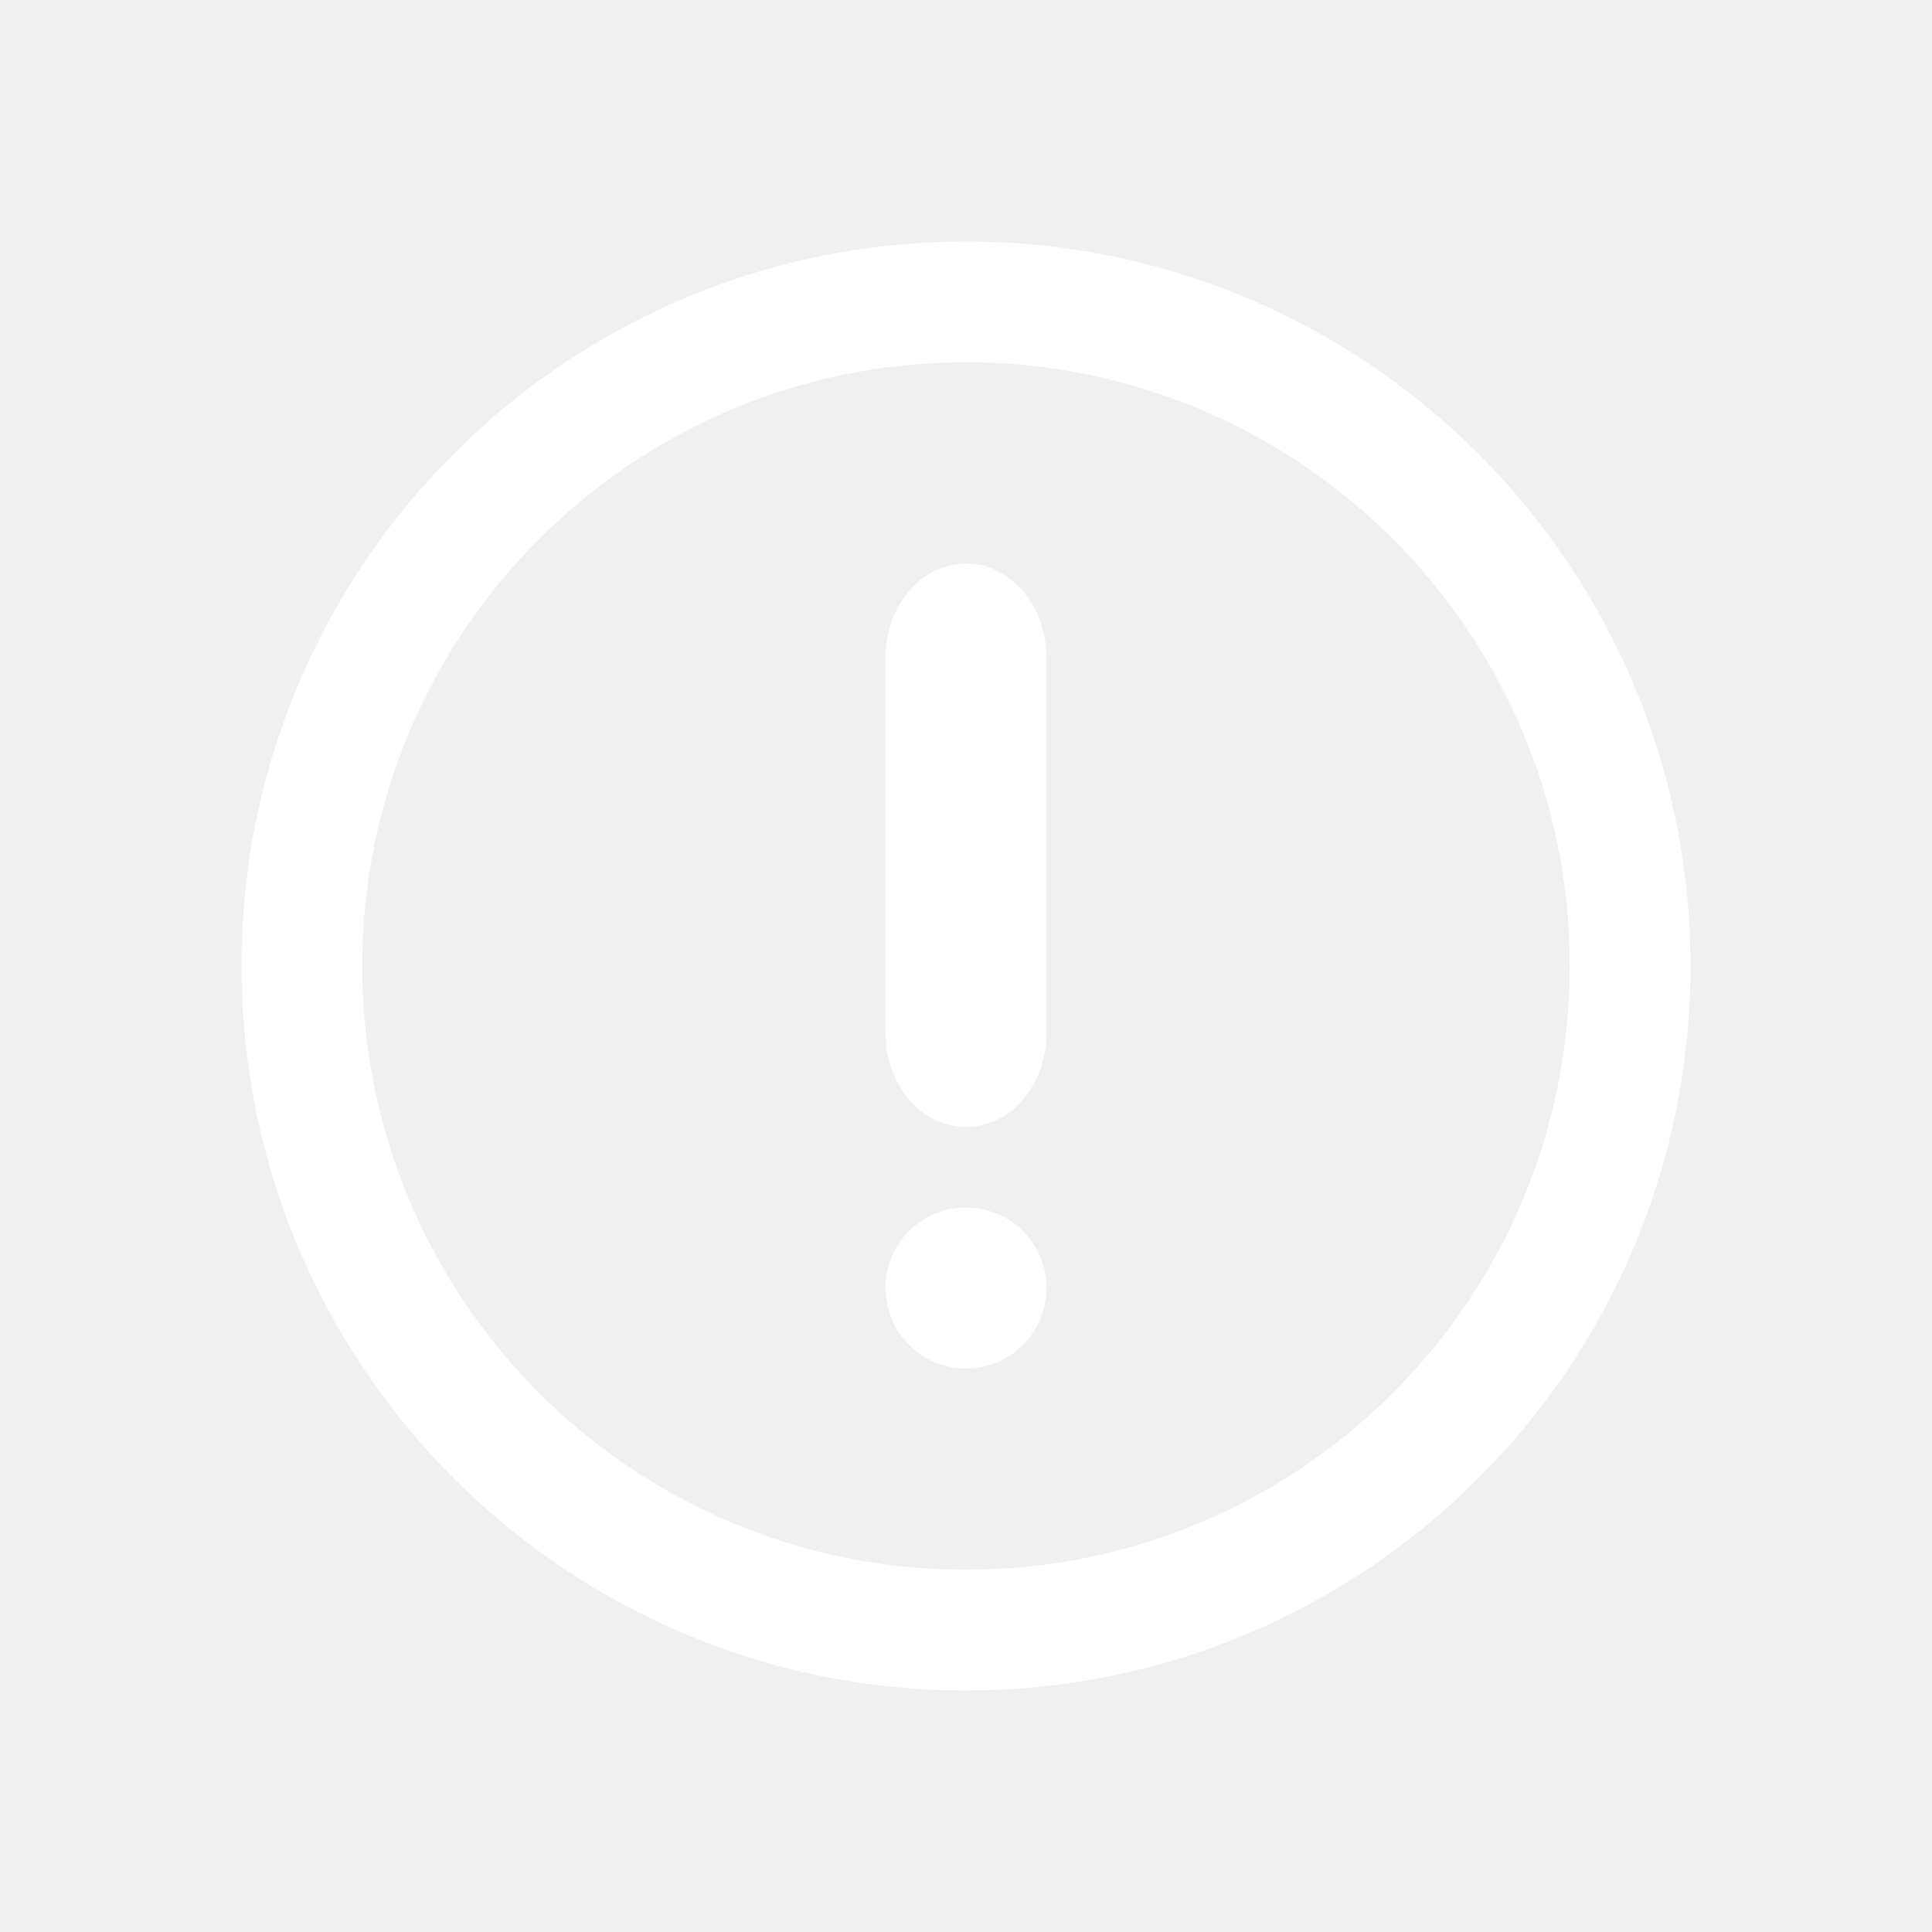
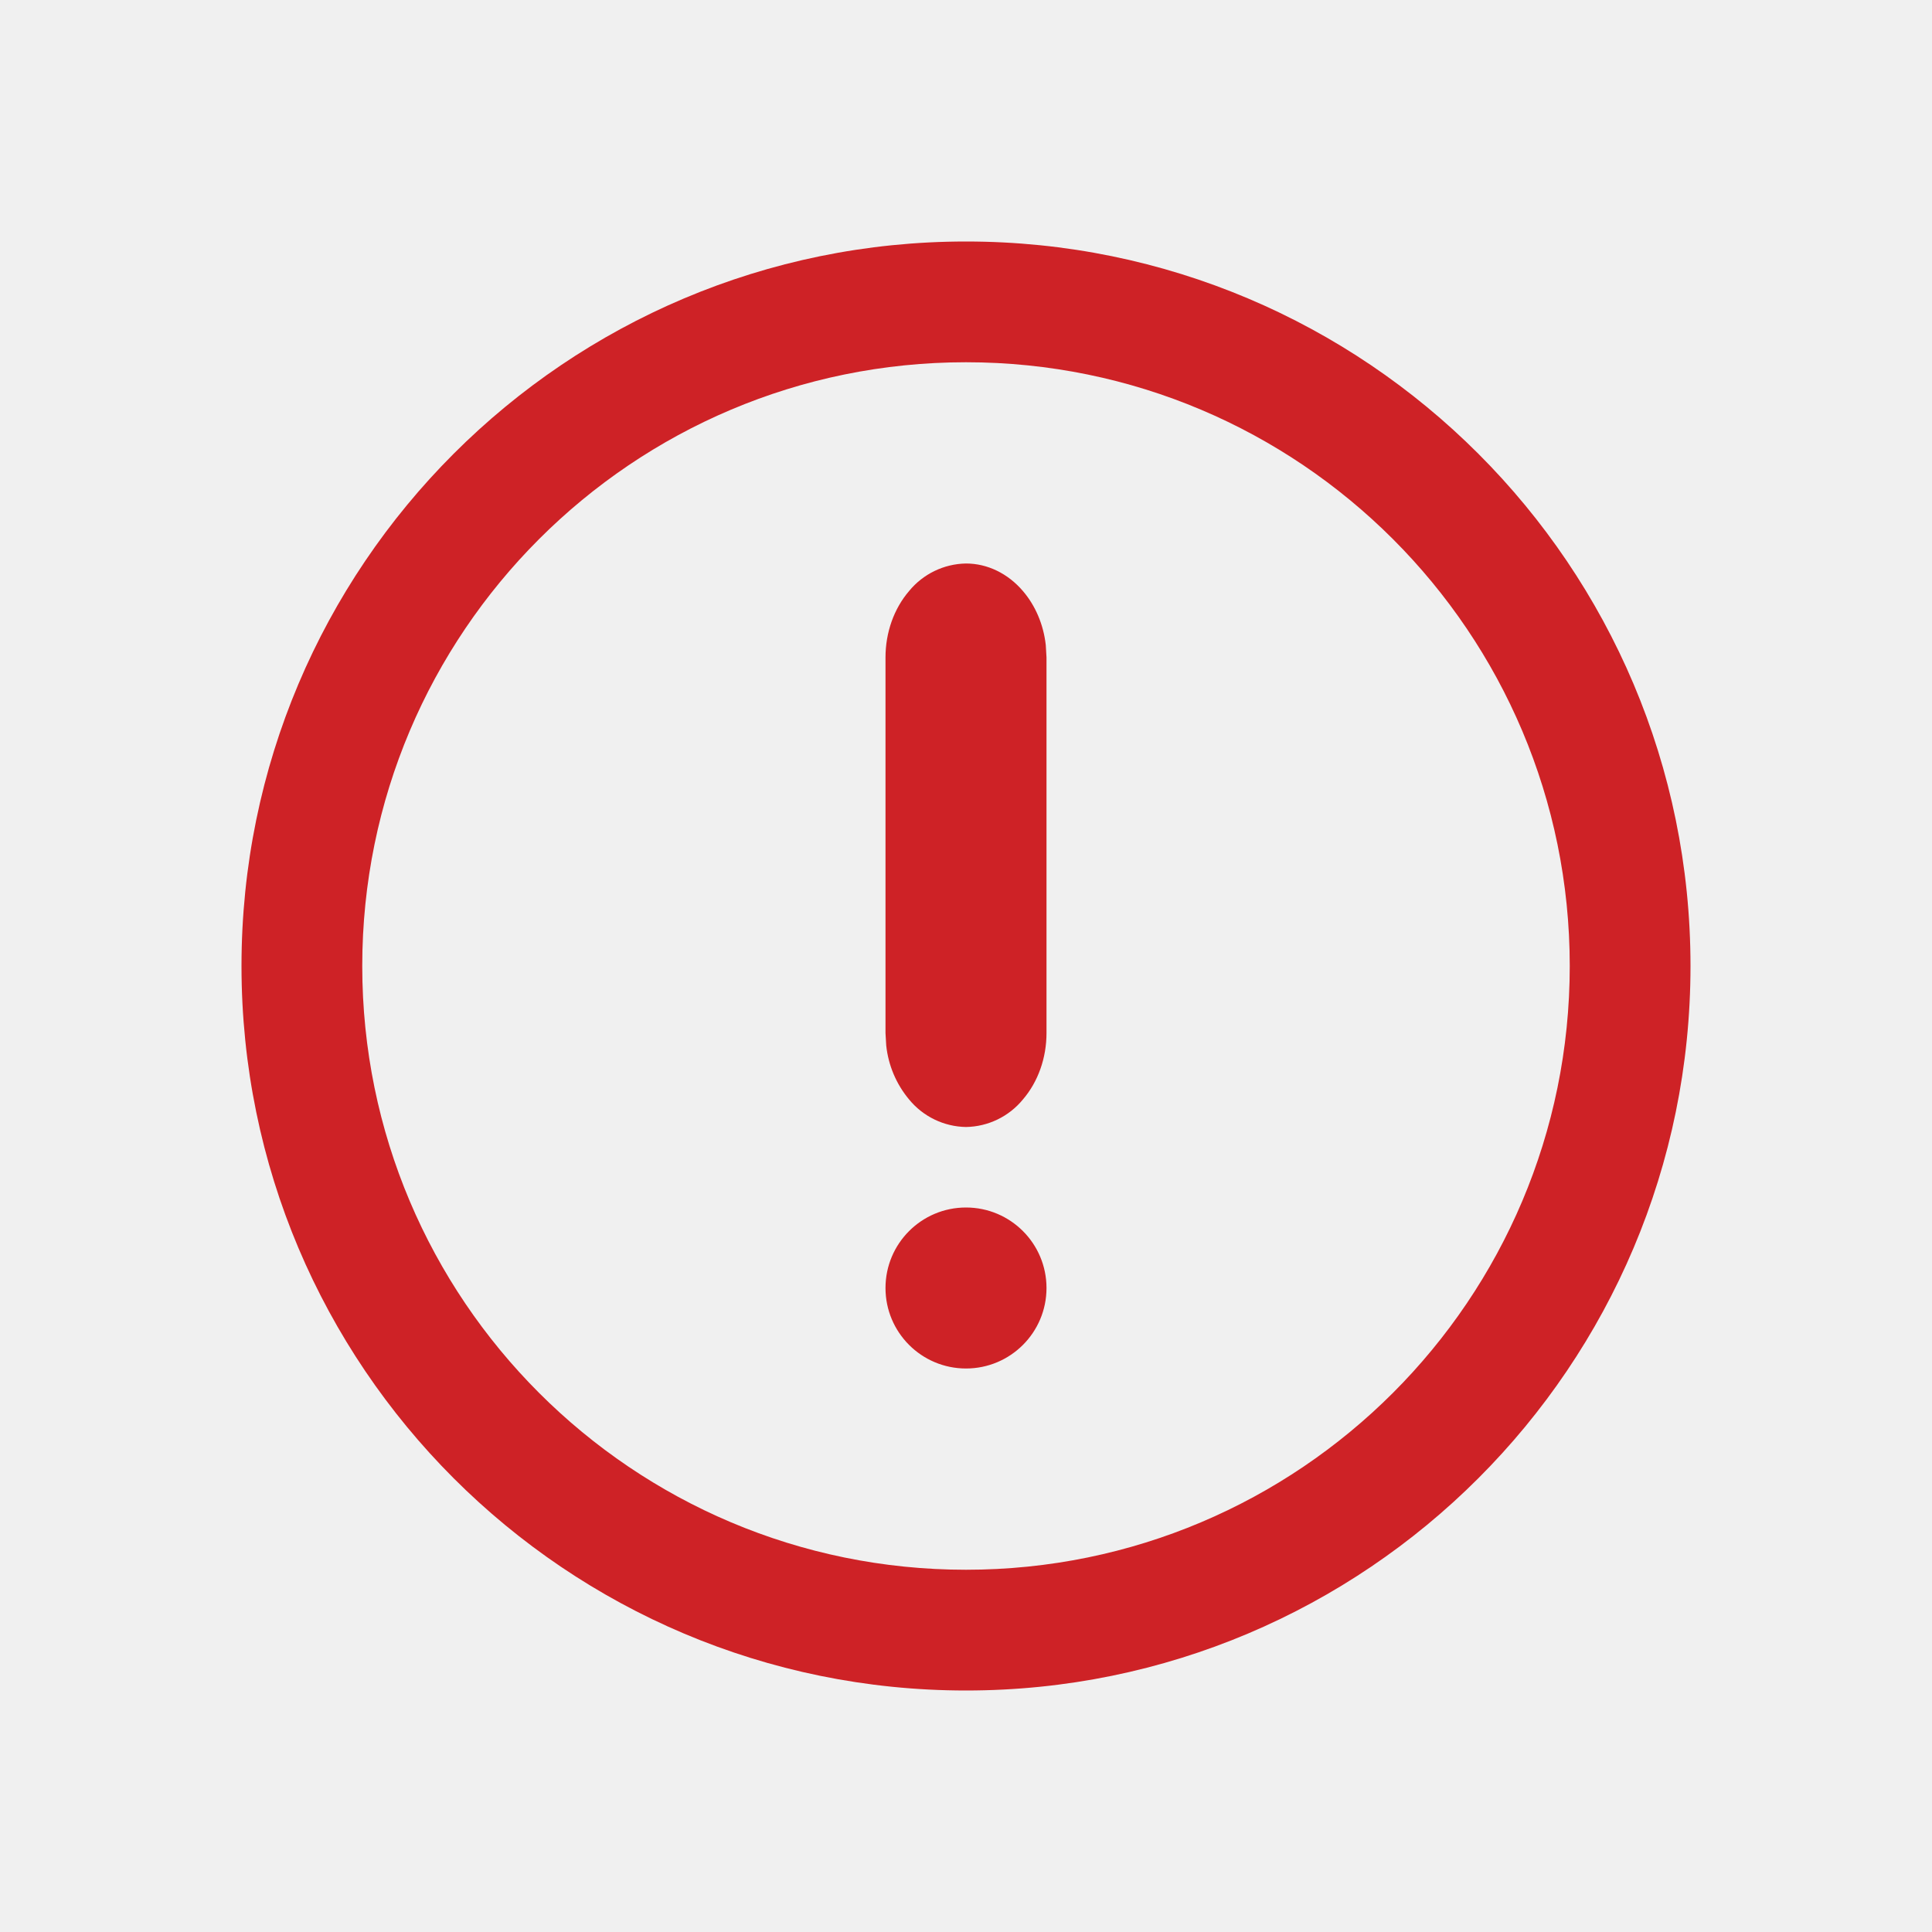
<svg xmlns="http://www.w3.org/2000/svg" width="24" height="24" viewBox="0 0 24 24">
-   <path d="M12 3a9 9 0 0 1 9 9 9 9 0 0 1-9 9 9 9 0 0 1-9-9 9 9 0 0 1 9-9zm0 1.5a7.5 7.5 0 1 0 0 15 7.5 7.5 0 0 0 0-15zM12 15a1 1 0 1 1 0 2 1 1 0 0 1 0-2zm0-8c.265 0 .52.123.707.342.156.182.256.418.284.671l.009.154v4.666c0 .31-.105.606-.293.825A.934.934 0 0 1 12 14a.934.934 0 0 1-.707-.342 1.25 1.25 0 0 1-.284-.671L11 12.833V8.167c0-.31.105-.606.293-.825A.934.934 0 0 1 12 7z" fill="#FFF" fill-rule="evenodd" />
+   <path d="M12 3a9 9 0 0 1 9 9 9 9 0 0 1-9 9 9 9 0 0 1-9-9 9 9 0 0 1 9-9zm0 1.5a7.5 7.5 0 1 0 0 15 7.5 7.5 0 0 0 0-15zM12 15a1 1 0 1 1 0 2 1 1 0 0 1 0-2zm0-8c.265 0 .52.123.707.342.156.182.256.418.284.671l.009.154v4.666c0 .31-.105.606-.293.825A.934.934 0 0 1 12 14a.934.934 0 0 1-.707-.342 1.25 1.25 0 0 1-.284-.671L11 12.833V8.167c0-.31.105-.606.293-.825A.934.934 0 0 1 12 7z" fill="#CE2226" fill-rule="evenodd" />
</svg>
